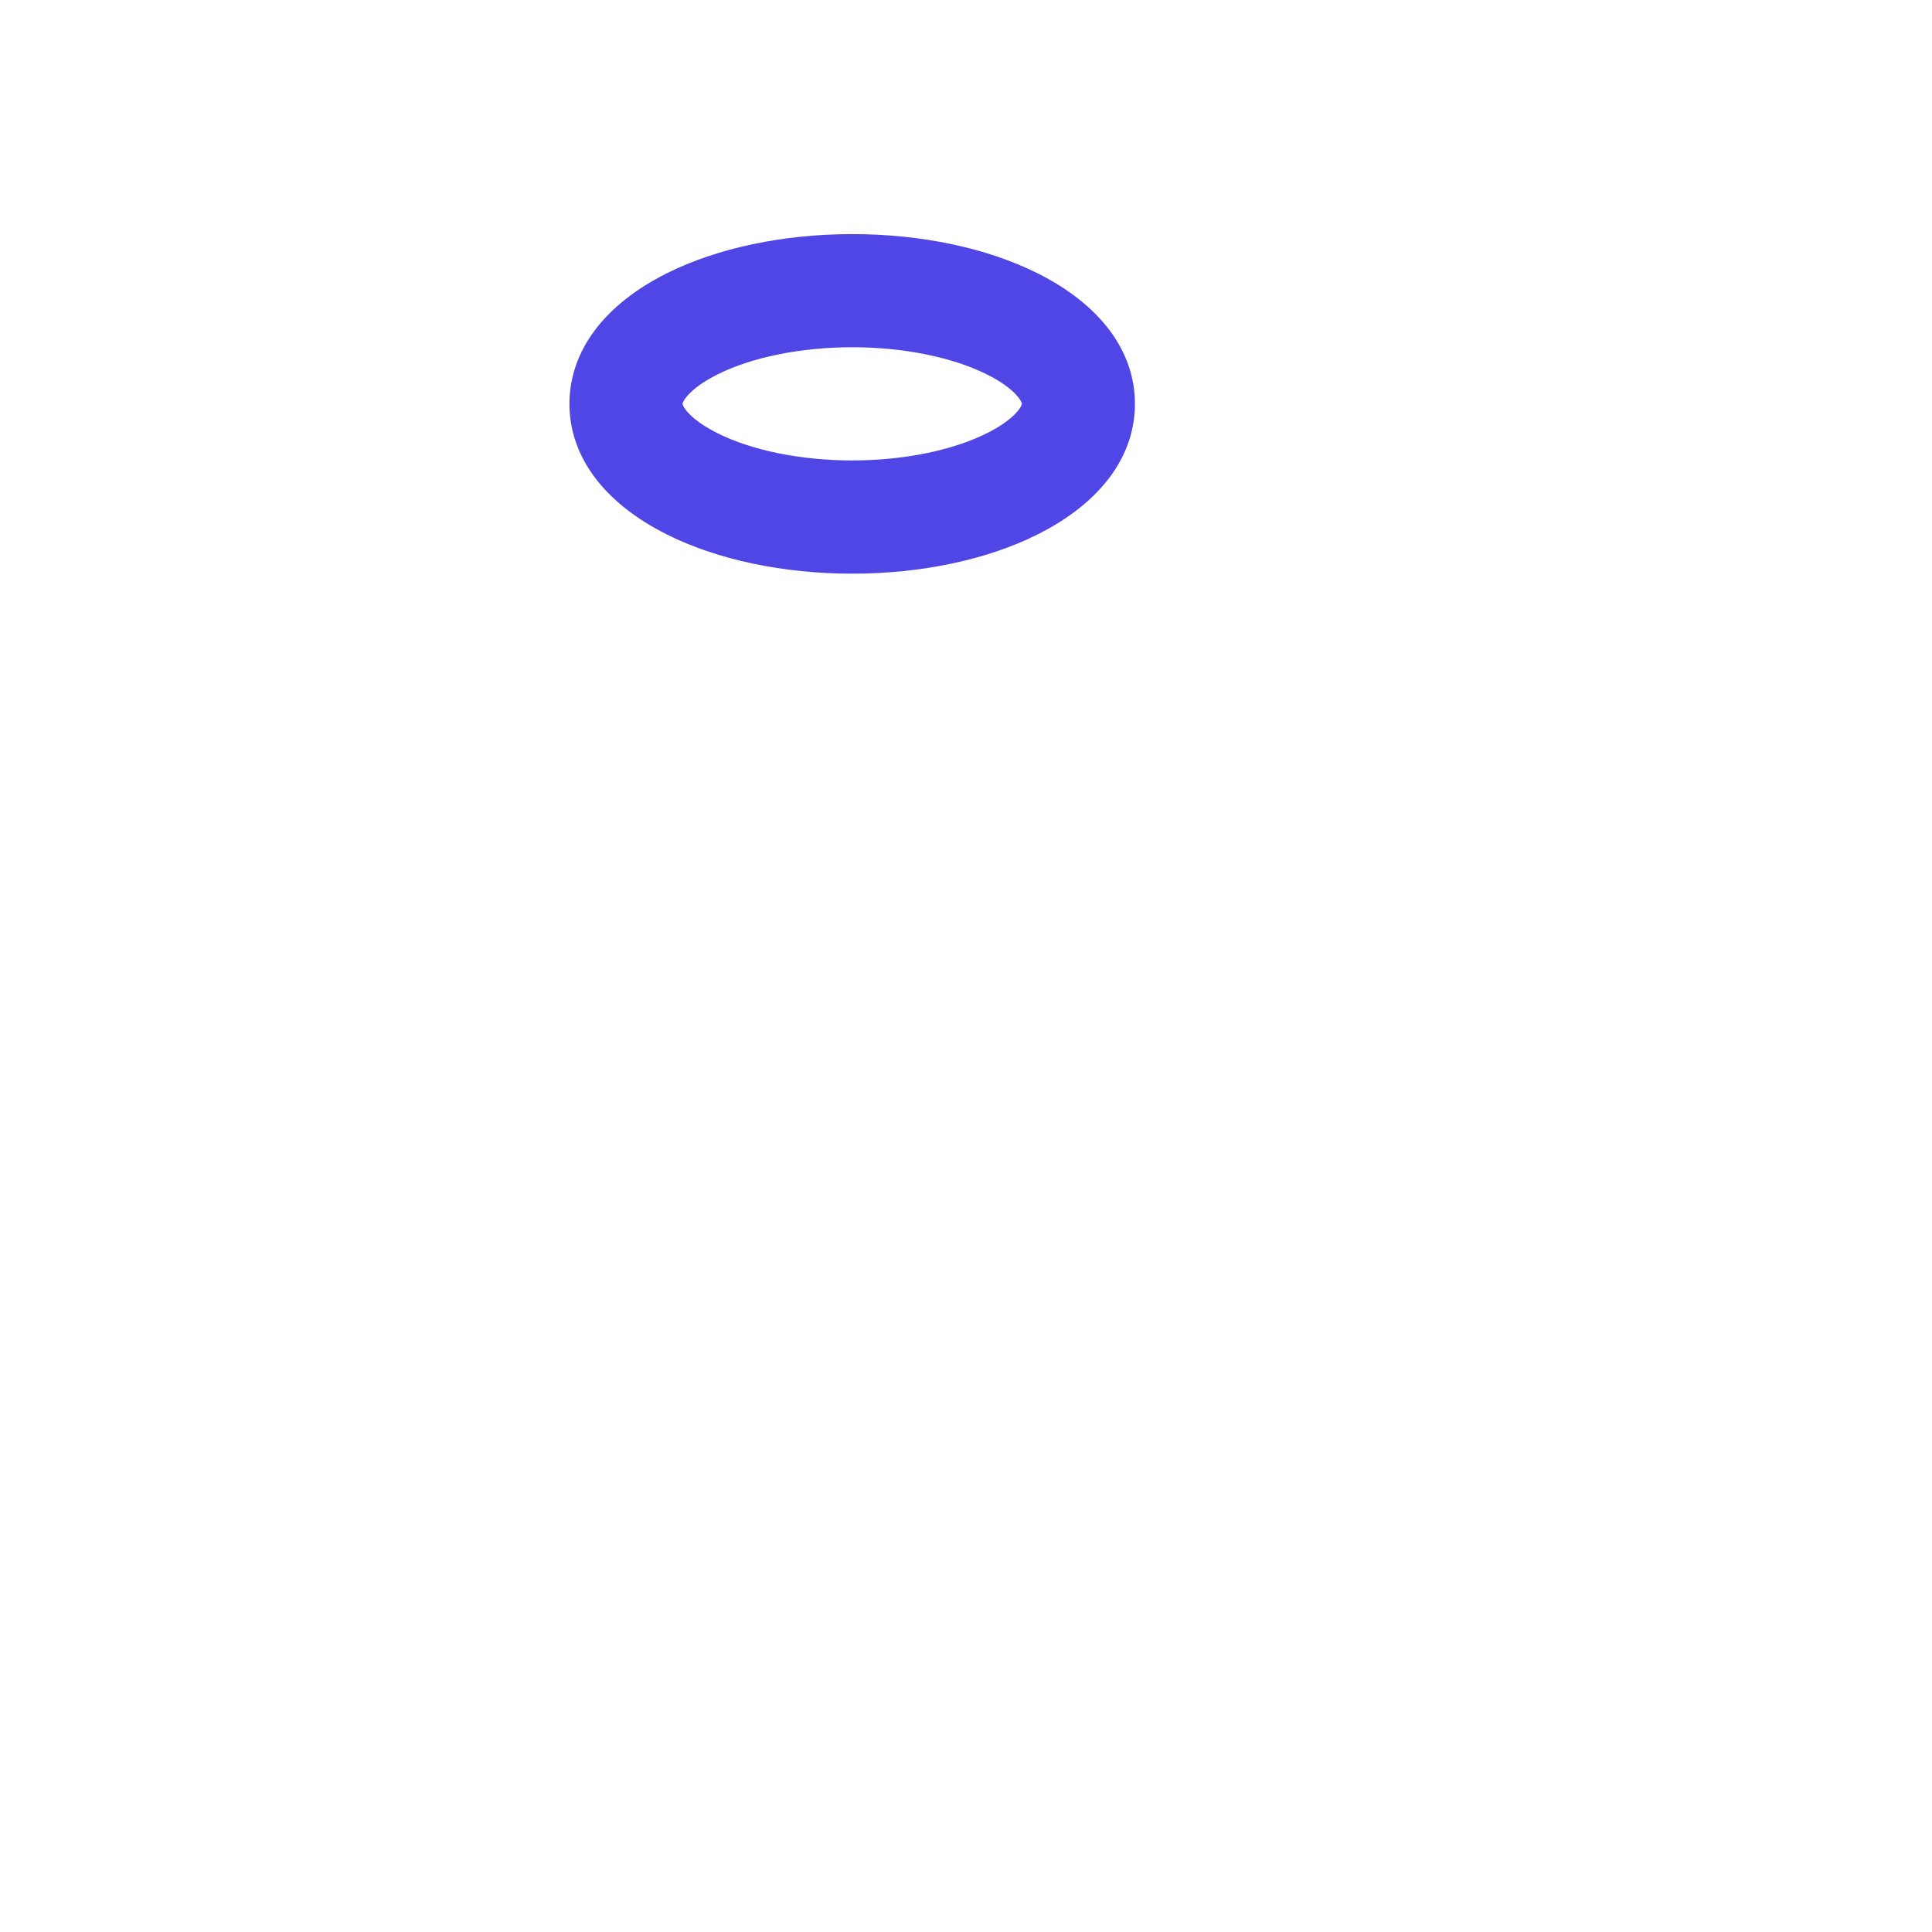
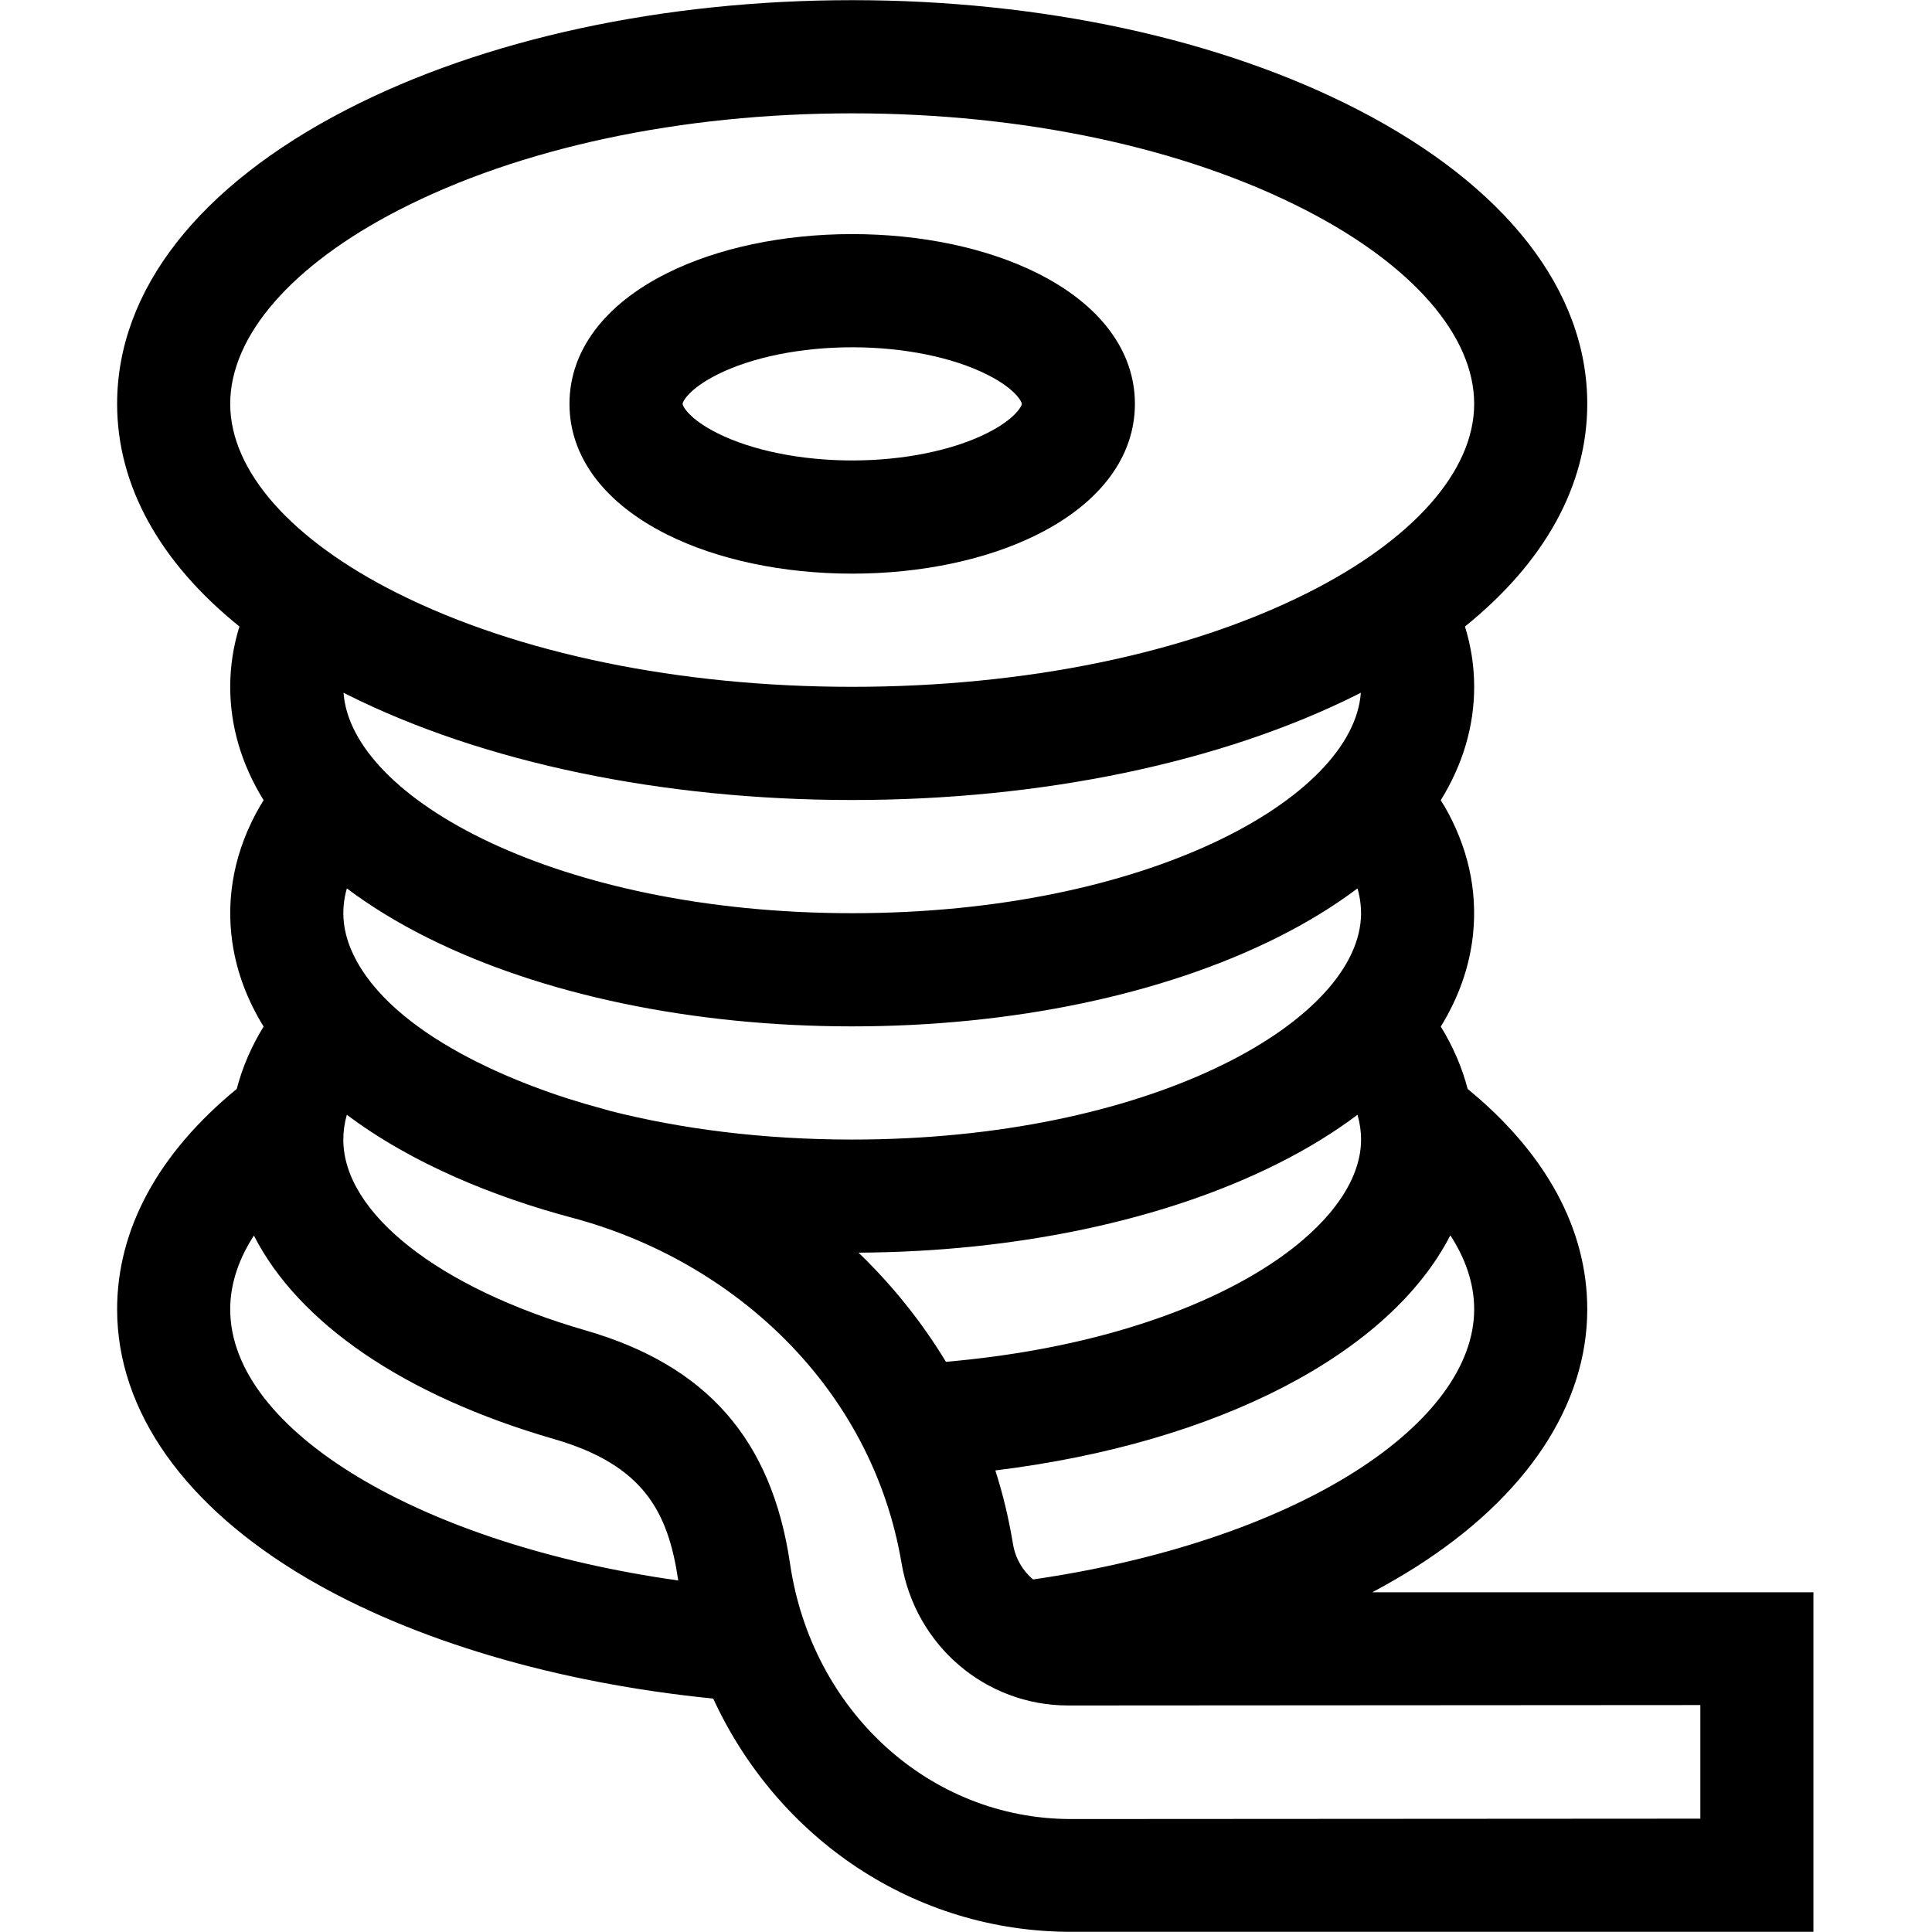
- <svg xmlns="http://www.w3.org/2000/svg" width="375" height="375" viewBox="0 0 375 375">
-   <path fill="currentColor" d="M201.36 53.03c-9.8-4.9-22.55-7.59-35.95-7.59-13.4 0-26.16 2.7-35.95 7.59-12.2 6.1-18.93 15.11-18.93 25.36 0 10.24 6.72 19.25 18.93 25.36 9.78 4.89 22.55 7.6 35.95 7.6 13.4 0 26.16-2.7 35.95-7.6 12.2-6.1 18.93-15.1 18.93-25.36 0-10.25-6.72-19.26-18.93-25.36zm-9.82 31.06c-6.7 3.36-16.22 5.28-26.13 5.28-9.9 0-19.43-1.92-26.13-5.28-5.61-2.8-6.8-5.33-6.8-5.7 0-.38 1.19-2.91 6.8-5.72 6.7-3.35 16.23-5.27 26.13-5.27 9.9 0 19.44 1.92 26.14 5.27 5.6 2.8 6.8 5.33 6.8 5.72 0 .37-1.2 2.9-6.8 5.7z" />
-   <style>
-     svg {
-       color: #4f46e5;
-     }
-     @media (prefers-color-scheme: dark) {
-       svg {
-         color: #6366f1;
-       }
-     }
-   </style>
+ <svg xmlns="http://www.w3.org/2000/svg" width="500" zoomAndPan="magnify" viewBox="0 0 375 375" height="500" preserveAspectRatio="xMidYMid meet" version="1.0">
+   <defs>
+     <g />
+     <clipPath id="fd7f86963a">
+       <path d="M 22.734 0 L 351.984 0 L 351.984 375 L 22.734 375 Z M 22.734 0 " clip-rule="nonzero" />
+     </clipPath>
+   </defs>
+   <path fill="#000000" d="M 201.359 53.031 C 191.57 48.133 178.809 45.438 165.41 45.438 C 152.012 45.438 139.246 48.133 129.461 53.031 C 117.254 59.133 110.535 68.141 110.535 78.391 C 110.535 88.633 117.254 97.641 129.461 103.746 C 139.246 108.641 152.012 111.344 165.41 111.344 C 178.809 111.344 191.57 108.641 201.359 103.746 C 213.566 97.641 220.285 88.633 220.285 78.391 C 220.285 68.141 213.566 59.133 201.359 53.031 Z M 191.543 84.094 C 184.844 87.449 175.32 89.375 165.41 89.375 C 155.5 89.375 145.977 87.449 139.277 84.094 C 133.664 81.293 132.484 78.766 132.484 78.391 C 132.484 78.008 133.664 75.484 139.277 72.68 C 145.977 69.324 155.5 67.406 165.41 67.406 C 175.32 67.406 184.844 69.324 191.543 72.68 C 197.152 75.484 198.336 78.008 198.336 78.391 C 198.336 78.766 197.152 81.293 191.543 84.094 Z M 191.543 84.094 " fill-opacity="1" fill-rule="nonzero" />
+   <g clip-path="url(#fd7f86963a)">
+     <path fill="#000000" d="M 266.355 309.062 C 269.301 307.492 272.145 305.852 274.844 304.137 C 296.281 290.508 308.086 272.754 308.086 254.141 C 308.086 238.547 300.074 223.828 284.871 211.363 C 283.797 207.215 282.047 203.152 279.656 199.254 C 283.117 193.641 285.219 187.703 285.891 181.547 C 285.895 181.504 285.902 181.461 285.906 181.422 C 286.824 172.742 284.887 164.25 280.277 156.328 L 280.258 156.336 C 280.062 155.996 279.859 155.656 279.652 155.32 C 283.918 148.41 286.137 141.004 286.137 133.312 C 286.137 129.348 285.535 125.434 284.348 121.605 C 299.805 109.141 308.086 94.273 308.086 78.391 C 308.086 56.375 292.273 36.098 263.562 21.289 C 236.988 7.582 202.129 0.031 165.41 0.031 C 128.691 0.031 93.828 7.582 67.258 21.289 C 38.547 36.098 22.734 56.375 22.734 78.391 C 22.734 94.273 31.016 109.141 46.473 121.605 C 45.285 125.434 44.684 129.348 44.684 133.312 C 44.684 141.004 46.902 148.41 51.168 155.32 C 50.961 155.656 50.758 155.996 50.559 156.336 L 50.543 156.332 C 45.535 164.934 43.824 174.008 45.086 182.852 C 45.105 182.992 45.133 183.125 45.152 183.266 C 46.004 188.809 48.027 194.164 51.164 199.254 C 48.773 203.152 47.023 207.219 45.949 211.363 C 30.746 223.828 22.734 238.547 22.734 254.141 C 22.734 273.879 35.855 292.441 59.684 306.398 C 80.242 318.445 108.078 326.66 138.434 329.695 C 150.984 356.902 177.449 374.965 207.883 374.965 L 351.984 374.965 L 351.984 309.062 Z M 281.512 239.773 C 284.277 244.047 286.137 248.879 286.137 254.141 C 286.137 264.965 277.941 276.141 263.074 285.594 C 247.348 295.594 225.242 302.984 200.523 306.57 C 198.531 304.914 197.105 302.531 196.633 299.758 C 195.711 294.273 194.633 289.918 193.195 285.41 C 236.66 280.078 269.781 262.629 281.512 239.773 Z M 67.324 172.438 C 71.879 175.863 77.074 179.059 82.895 181.969 C 105.117 193.09 134.426 199.219 165.41 199.219 C 196.395 199.219 225.699 193.09 247.922 181.969 C 253.746 179.059 258.941 175.863 263.492 172.438 C 264.039 174.367 264.266 176.352 264.152 178.219 C 264.152 178.23 264.152 178.25 264.148 178.262 C 262.855 198.777 222.672 221.188 165.41 221.188 C 147.973 221.188 132.121 219.105 118.461 215.637 C 117.891 215.473 117.32 215.301 116.746 215.145 C 100.188 210.738 76.09 200.777 68.641 185.398 C 66.574 181.141 66.062 176.871 67.324 172.438 Z M 66.68 134.457 C 66.914 134.578 67.141 134.699 67.375 134.816 C 93.742 148.012 128.559 155.281 165.41 155.281 C 202.258 155.281 237.074 148.012 263.441 134.816 C 263.68 134.699 263.906 134.578 264.137 134.457 C 262.684 154.941 222.551 177.25 165.41 177.25 C 108.27 177.25 68.137 154.941 66.68 134.457 Z M 247.922 225.91 C 253.746 222.996 258.941 219.801 263.492 216.375 C 263.949 217.984 264.184 219.586 264.184 221.188 C 264.184 239.027 233.551 259.992 183.605 264.328 C 179.074 256.84 173.527 249.848 167.043 243.531 C 166.906 243.398 166.766 243.273 166.625 243.141 C 197.16 242.98 225.992 236.883 247.922 225.91 Z M 44.684 78.391 C 44.684 65.207 56.574 51.512 77.309 40.816 C 100.836 28.684 132.121 22 165.41 22 C 198.695 22 229.984 28.684 253.508 40.816 C 274.242 51.512 286.137 65.207 286.137 78.391 C 286.137 91.422 274.285 104.828 253.629 115.164 C 230.246 126.867 198.918 133.312 165.41 133.312 C 131.902 133.312 100.57 126.867 77.191 115.164 C 56.531 104.828 44.684 91.422 44.684 78.391 Z M 44.684 254.141 C 44.684 248.895 46.527 244.082 49.281 239.816 C 57.914 256.758 78.363 270.891 107.547 279.324 C 124.992 284.371 129.699 293.547 131.637 306.715 C 131.637 306.734 131.637 306.746 131.641 306.766 C 81.965 299.809 44.684 277.77 44.684 254.141 Z M 330.035 353 L 207.883 353.074 C 180.5 353.074 157.566 332.188 153.348 303.52 C 149.809 279.422 137.191 265.031 113.641 258.223 C 85.082 249.965 66.637 235.43 66.637 221.188 C 66.637 219.586 66.863 217.984 67.32 216.371 C 79.918 225.848 95.891 232.332 111.117 236.383 C 142.367 244.715 169.219 269.246 174.992 303.418 C 177.699 319.414 191.293 331.031 207.324 331.031 L 330.035 330.953 Z M 330.035 353 " fill-opacity="1" fill-rule="nonzero" />
+   </g>
+   <g fill="#000000" fill-opacity="1">
+     <g transform="translate(179.1094, 192)">
+       <g>
+         <path d="M 3.797 0 L 2.797 0 L 2.797 -7.688 L 0.109 -7.688 L 0.109 -8.562 L 6.484 -8.562 L 6.484 -7.688 L 3.797 -7.688 Z M 3.797 0 " />
+       </g>
+     </g>
+     <g transform="translate(185.7187, 192)">
+       <g>
+         <path d="M 3.5 -6.547 C 4.039 -6.547 4.504 -6.422 4.891 -6.172 C 5.285 -5.93 5.586 -5.594 5.797 -5.156 C 6.004 -4.719 6.109 -4.211 6.109 -3.641 L 6.109 -3.031 L 1.672 -3.031 C 1.68 -2.281 1.867 -1.707 2.234 -1.312 C 2.598 -0.914 3.113 -0.719 3.781 -0.719 C 4.188 -0.719 4.547 -0.754 4.859 -0.828 C 5.172 -0.898 5.492 -1.008 5.828 -1.156 L 5.828 -0.297 C 5.504 -0.148 5.18 -0.047 4.859 0.016 C 4.547 0.086 4.172 0.125 3.734 0.125 C 3.117 0.125 2.582 0 2.125 -0.25 C 1.664 -0.508 1.305 -0.883 1.047 -1.375 C 0.797 -1.863 0.672 -2.461 0.672 -3.172 C 0.672 -3.859 0.785 -4.453 1.016 -4.953 C 1.242 -5.461 1.57 -5.852 2 -6.125 C 2.426 -6.406 2.926 -6.547 3.5 -6.547 Z M 3.484 -5.75 C 2.961 -5.75 2.547 -5.578 2.234 -5.234 C 1.93 -4.891 1.75 -4.414 1.688 -3.812 L 5.094 -3.812 C 5.094 -4.195 5.031 -4.531 4.906 -4.812 C 4.789 -5.102 4.613 -5.332 4.375 -5.5 C 4.145 -5.664 3.848 -5.75 3.484 -5.75 Z M 3.484 -5.75 " />
+       </g>
+     </g>
+     <g transform="translate(192.457, 192)">
+       <g>
+         <path d="M 2.562 -3.281 L 0.328 -6.422 L 1.453 -6.422 L 3.141 -3.953 L 4.828 -6.422 L 5.938 -6.422 L 3.703 -3.281 L 6.047 0 L 4.938 0 L 3.141 -2.625 L 1.328 0 L 0.234 0 Z M 2.562 -3.281 " />
+       </g>
+     </g>
+     <g transform="translate(198.7383, 192)">
+       <g>
+         <path d="M 3.094 -0.688 C 3.258 -0.688 3.426 -0.695 3.594 -0.719 C 3.758 -0.75 3.895 -0.785 4 -0.828 L 4 -0.062 C 3.883 -0.008 3.727 0.031 3.531 0.062 C 3.332 0.102 3.133 0.125 2.938 0.125 C 2.602 0.125 2.297 0.066 2.016 -0.047 C 1.734 -0.172 1.508 -0.375 1.344 -0.656 C 1.188 -0.945 1.109 -1.348 1.109 -1.859 L 1.109 -5.656 L 0.188 -5.656 L 0.188 -6.141 L 1.109 -6.516 L 1.5 -7.906 L 2.078 -7.906 L 2.078 -6.422 L 3.969 -6.422 L 3.969 -5.656 L 2.078 -5.656 L 2.078 -1.875 C 2.078 -1.477 2.172 -1.18 2.359 -0.984 C 2.547 -0.785 2.789 -0.688 3.094 -0.688 Z M 3.094 -0.688 " />
+       </g>
+     </g>
+   </g>
</svg>
